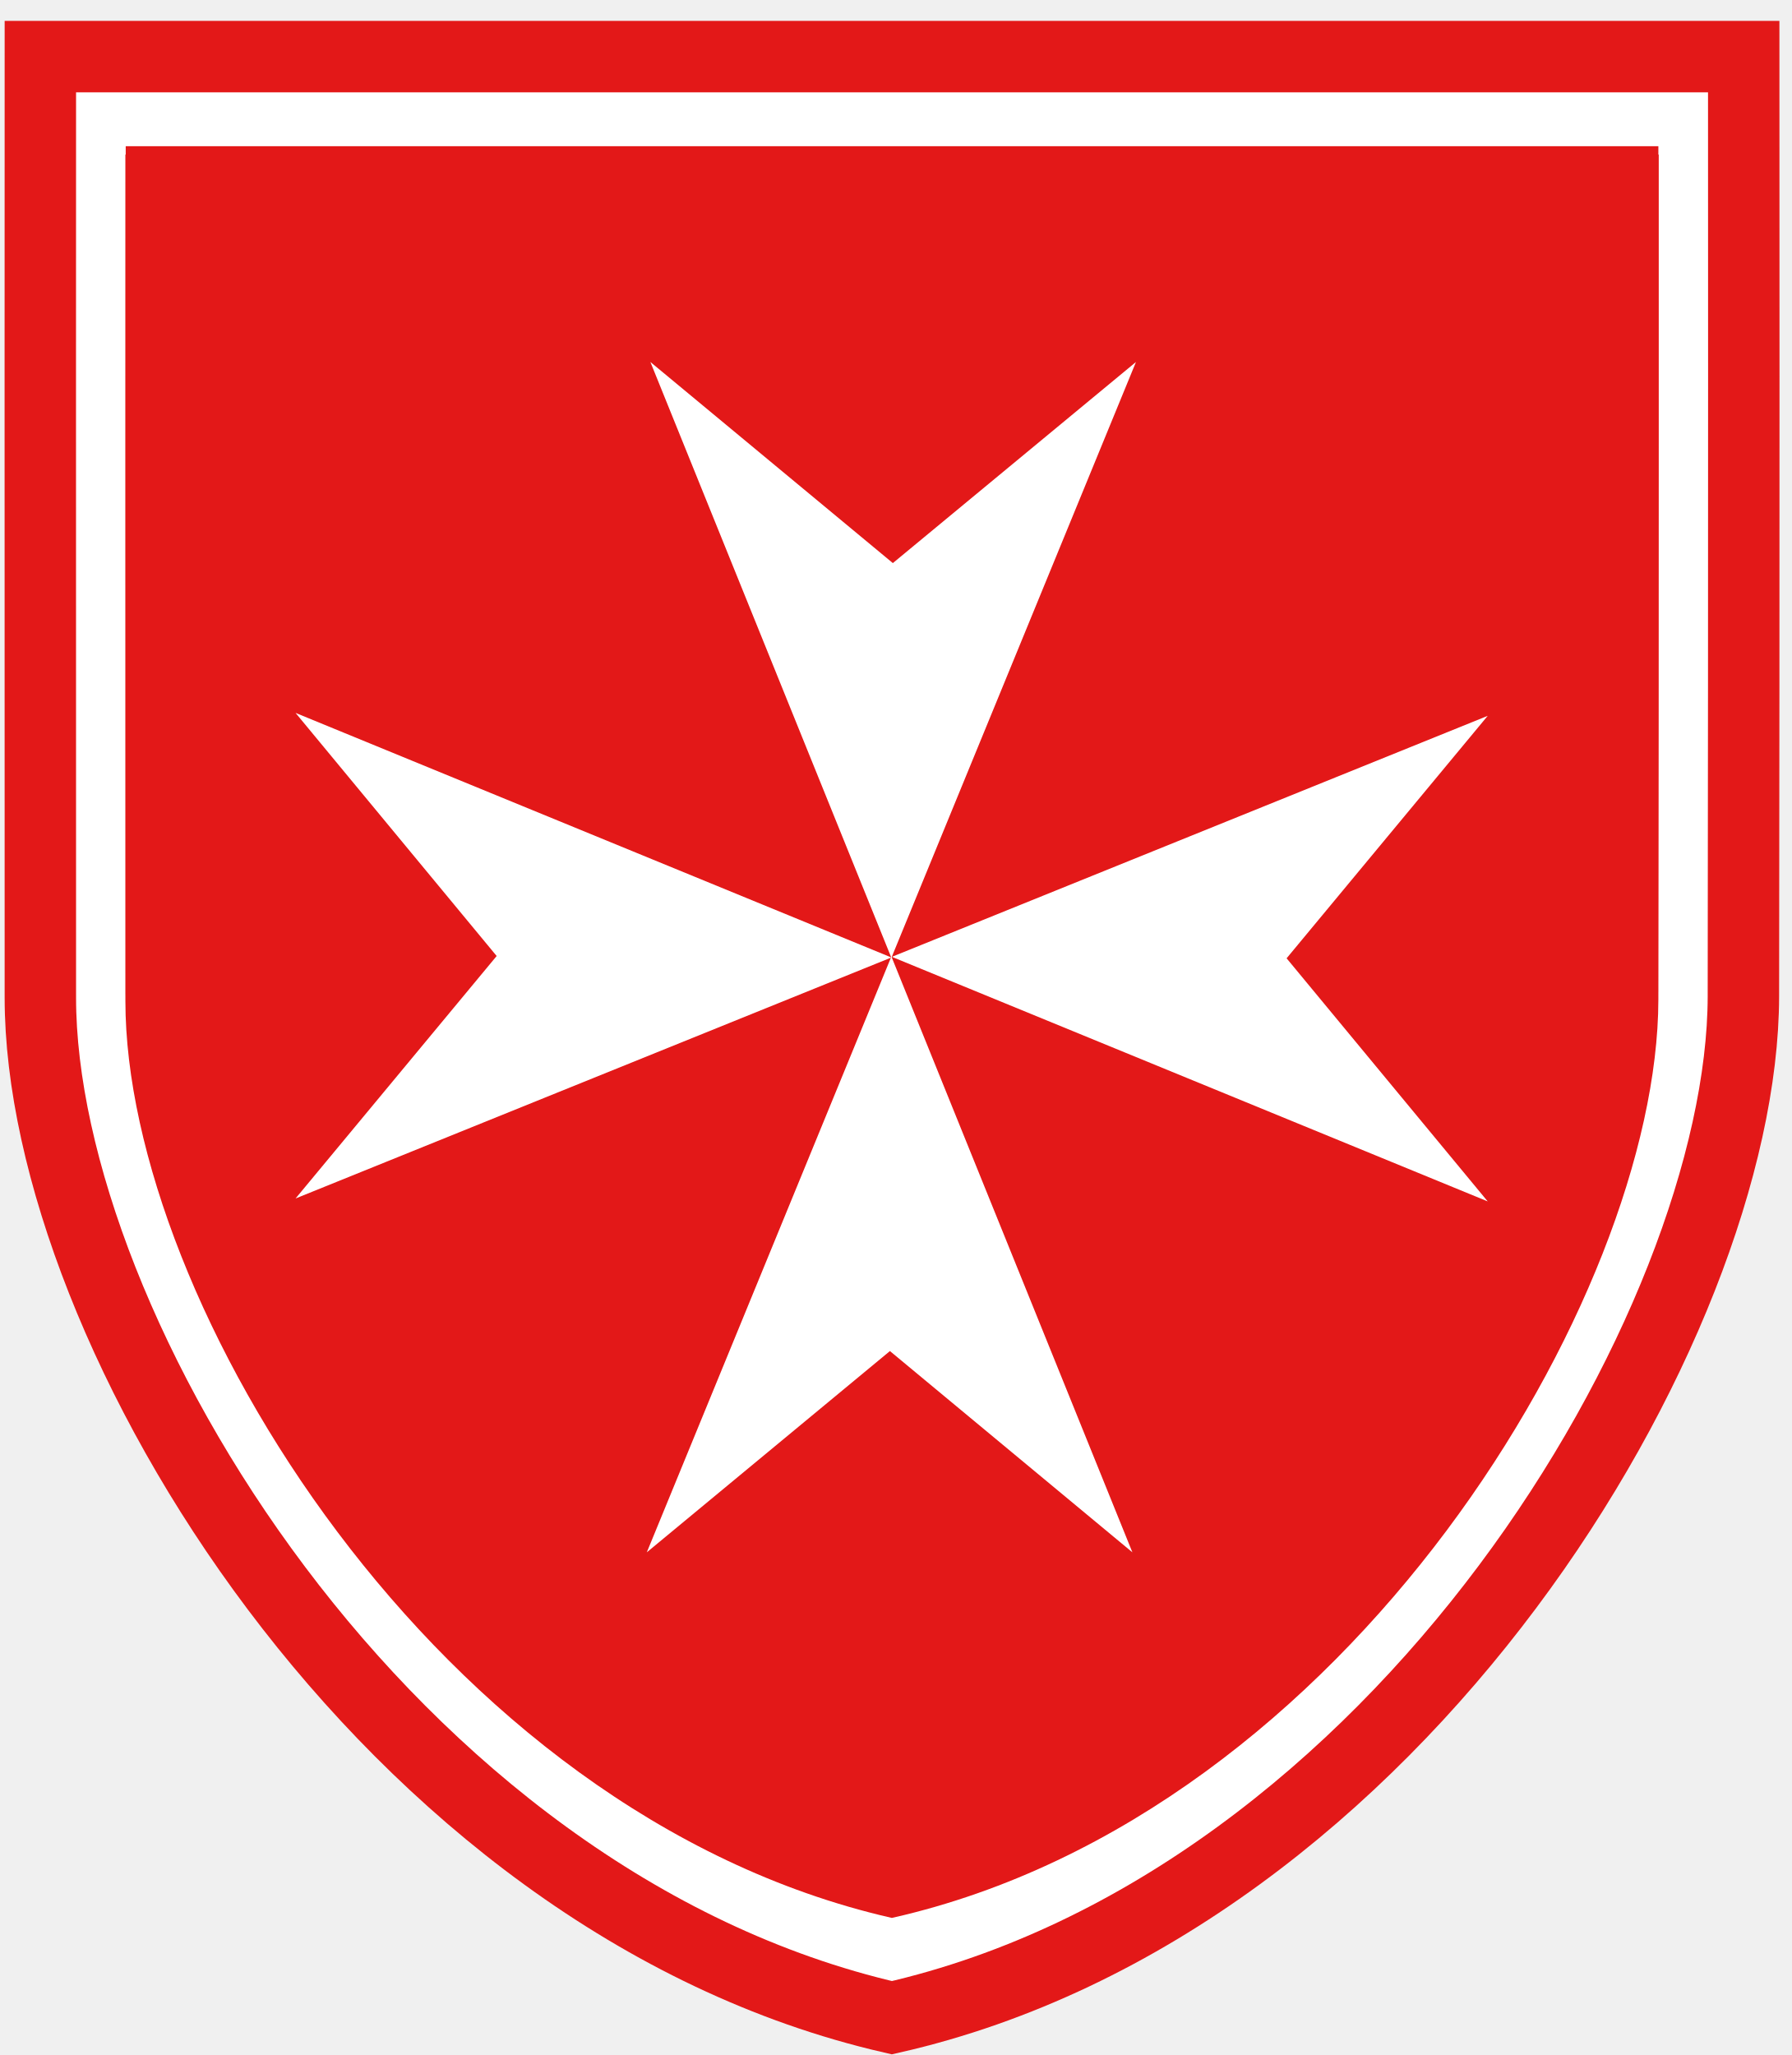
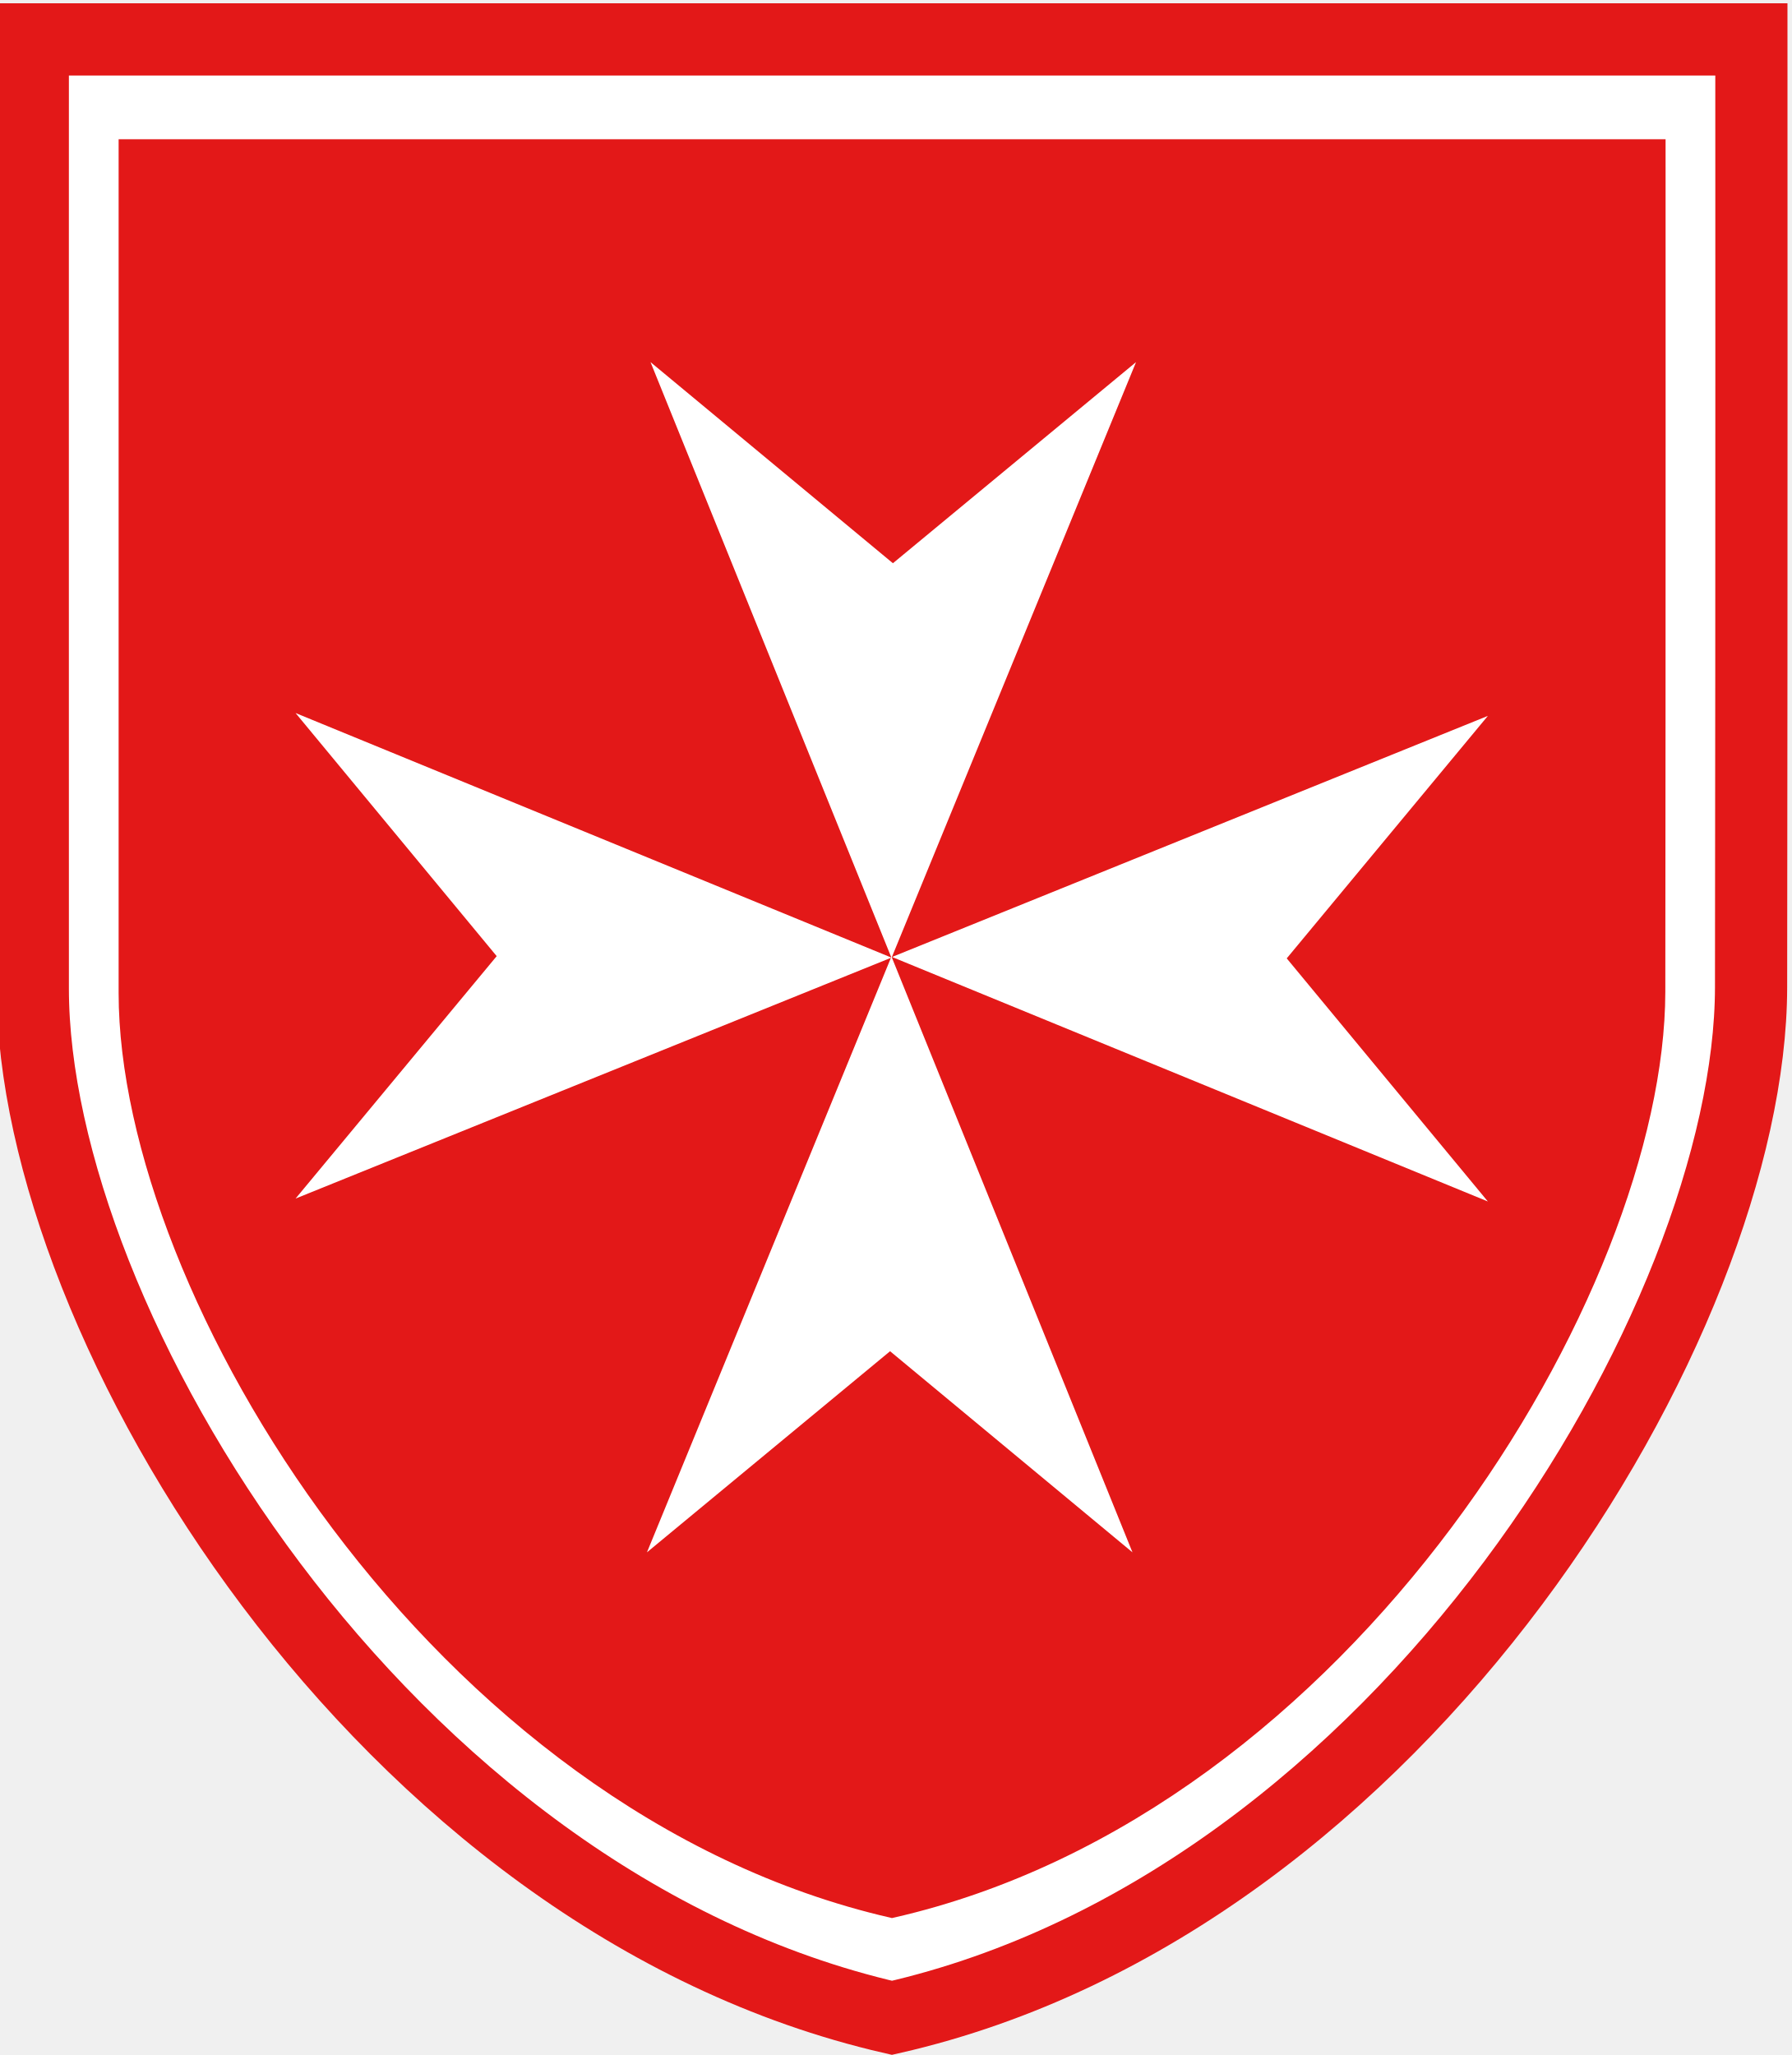
<svg xmlns="http://www.w3.org/2000/svg" viewBox="0 0 110 126.2" width="110" height="126.2" role="img">
  <g transform="translate(-113.9 -228.2)">
-     <path fill-rule="nonzero" fill="#fff" d="M 168.67 352.11 C 200.06 344.96 221.41 309.17 221.43 288.82 C 221.47 264.14 221.45 230.60 221.45 230.60 L 115.91 230.60 C 115.91 230.60 115.90 263.93 115.91 288.91 C 115.91 309.43 137.35 344.91 168.67 352.11 " />
-     <path fill="none" stroke-width="4.43" stroke-linejoin="miter" stroke="#e31818" d="M 0.00 -0.00 C 31.42 7.15 52.79 42.99 52.82 63.36 C 52.86 88.07 52.84 121.65 52.84 121.65 L -52.82 121.65 C -52.82 121.65 -52.83 88.28 -52.82 63.27 C -52.82 42.73 -31.36 7.21 0.00 -0.00 Z M 0.00 -0.00 " transform="matrix(0.99, 0, 0, -0.99, 168.67, 352.11)" />
-     <path fill-rule="nonzero" fill="#e31818" d="M 168.67 345.53 C 196.66 339.16 215.69 307.24 215.72 289.10 C 215.75 267.09 215.74 237.18 215.74 237.18 L 121.62 237.18 C 121.62 237.18 121.62 266.91 121.62 289.18 C 121.63 307.47 140.74 339.11 168.67 345.53 " />
-     <path fill="none" stroke-width="0.89" stroke-linejoin="miter" stroke="#e31818" d="M -0.00 0.00 C 28.02 6.38 47.07 38.33 47.10 56.50 C 47.13 78.53 47.12 108.48 47.12 108.48 L -47.10 108.48 C -47.10 108.48 -47.11 78.72 -47.10 56.42 C -47.10 38.10 -27.96 6.43 -0.00 0.00 Z M -0.00 0.00 " transform="matrix(0.99, 0, 0, -0.99, 168.67, 345.53)" />
-     <path fill-rule="nonzero" fill="#fff" d="M 168.64 286.94 L 153.62 323.53 L 168.55 311.17 L 183.44 323.53 L 168.64 286.94 " />
-     <path fill-rule="nonzero" fill="#fff" d="M 168.64 287.02 L 183.66 250.43 L 168.73 262.78 L 153.84 250.43 L 168.64 287.02 " />
-     <path fill-rule="nonzero" fill="#fff" d="M 168.67 286.96 L 205.26 301.98 L 192.91 287.05 L 205.26 272.16 L 168.67 286.96 " />
-     <path fill-rule="nonzero" fill="#fff" d="M 168.64 287.00 L 132.05 271.98 L 144.40 286.91 L 132.05 301.80 L 168.64 287.00 " />
+     <path fill-rule="nonzero" fill="#fff" d="M 168.676 352.117 C 200.066 344.965 221.41 309.176 221.438 288.828 C 221.473 264.148 221.457 230.609 221.457 230.609 L 115.91 230.609 C 115.91 230.609 115.902 263.938 115.91 288.914 C 115.914 309.433 137.351 344.914 168.676 352.117 " />
+     <path fill="none" stroke-width="4.439" stroke-linejoin="miter" stroke="#e31818" d="M 0.001 -0.001 C 31.43 7.16 52.799 42.992 52.827 63.364 C 52.862 88.074 52.846 121.654 52.846 121.654 L -52.829 121.654 C -52.829 121.654 -52.837 88.285 -52.829 63.279 C -52.825 42.734 -31.361 7.21 0.001 -0.001 Z M 0.001 -0.001 " transform="matrix(0.9987, 0, 0, -0.9987, 168.6748, 352.1157)" />
+     <path fill-rule="nonzero" fill="#e31818" d="M 168.676 345.535 C 196.668 339.16 215.699 307.246 215.726 289.101 C 215.754 267.094 215.742 237.188 215.742 237.188 L 121.625 237.188 C 121.625 237.188 121.621 266.91 121.625 289.183 C 121.633 307.476 140.746 339.113 168.676 345.535 " />
+     <path fill="none" stroke-width="0.89" stroke-linejoin="miter" stroke="#e31818" d="M -0.001 0.002 C 28.025 6.384 47.08 38.337 47.107 56.504 C 47.134 78.538 47.123 108.481 47.123 108.481 L -47.109 108.481 C -47.109 108.481 -47.113 78.722 -47.109 56.422 C -47.101 38.106 -27.965 6.431 -0.001 0.002 Z M -0.001 0.002 " transform="matrix(0.9987, 0, 0, -0.9987, 168.6768, 345.5367)" />
+     <path fill-rule="nonzero" fill="#fff" d="M 168.644 286.941 L 153.629 323.531 L 168.559 311.18 L 183.445 323.531 L 168.644 286.941 " />
+     <path fill-rule="nonzero" fill="#fff" d="M 168.648 287.027 L 183.664 250.438 L 168.734 262.789 L 153.848 250.438 L 168.648 287.027 " />
+     <path fill-rule="nonzero" fill="#fff" d="M 168.68 286.969 L 205.269 301.984 L 192.918 287.055 L 205.269 272.164 L 168.68 286.969 " />
+     <path fill-rule="nonzero" fill="#fff" d="M 168.644 287.008 L 132.051 271.988 L 144.402 286.918 L 132.051 301.805 L 168.644 287.008 " />
  </g>
</svg>
